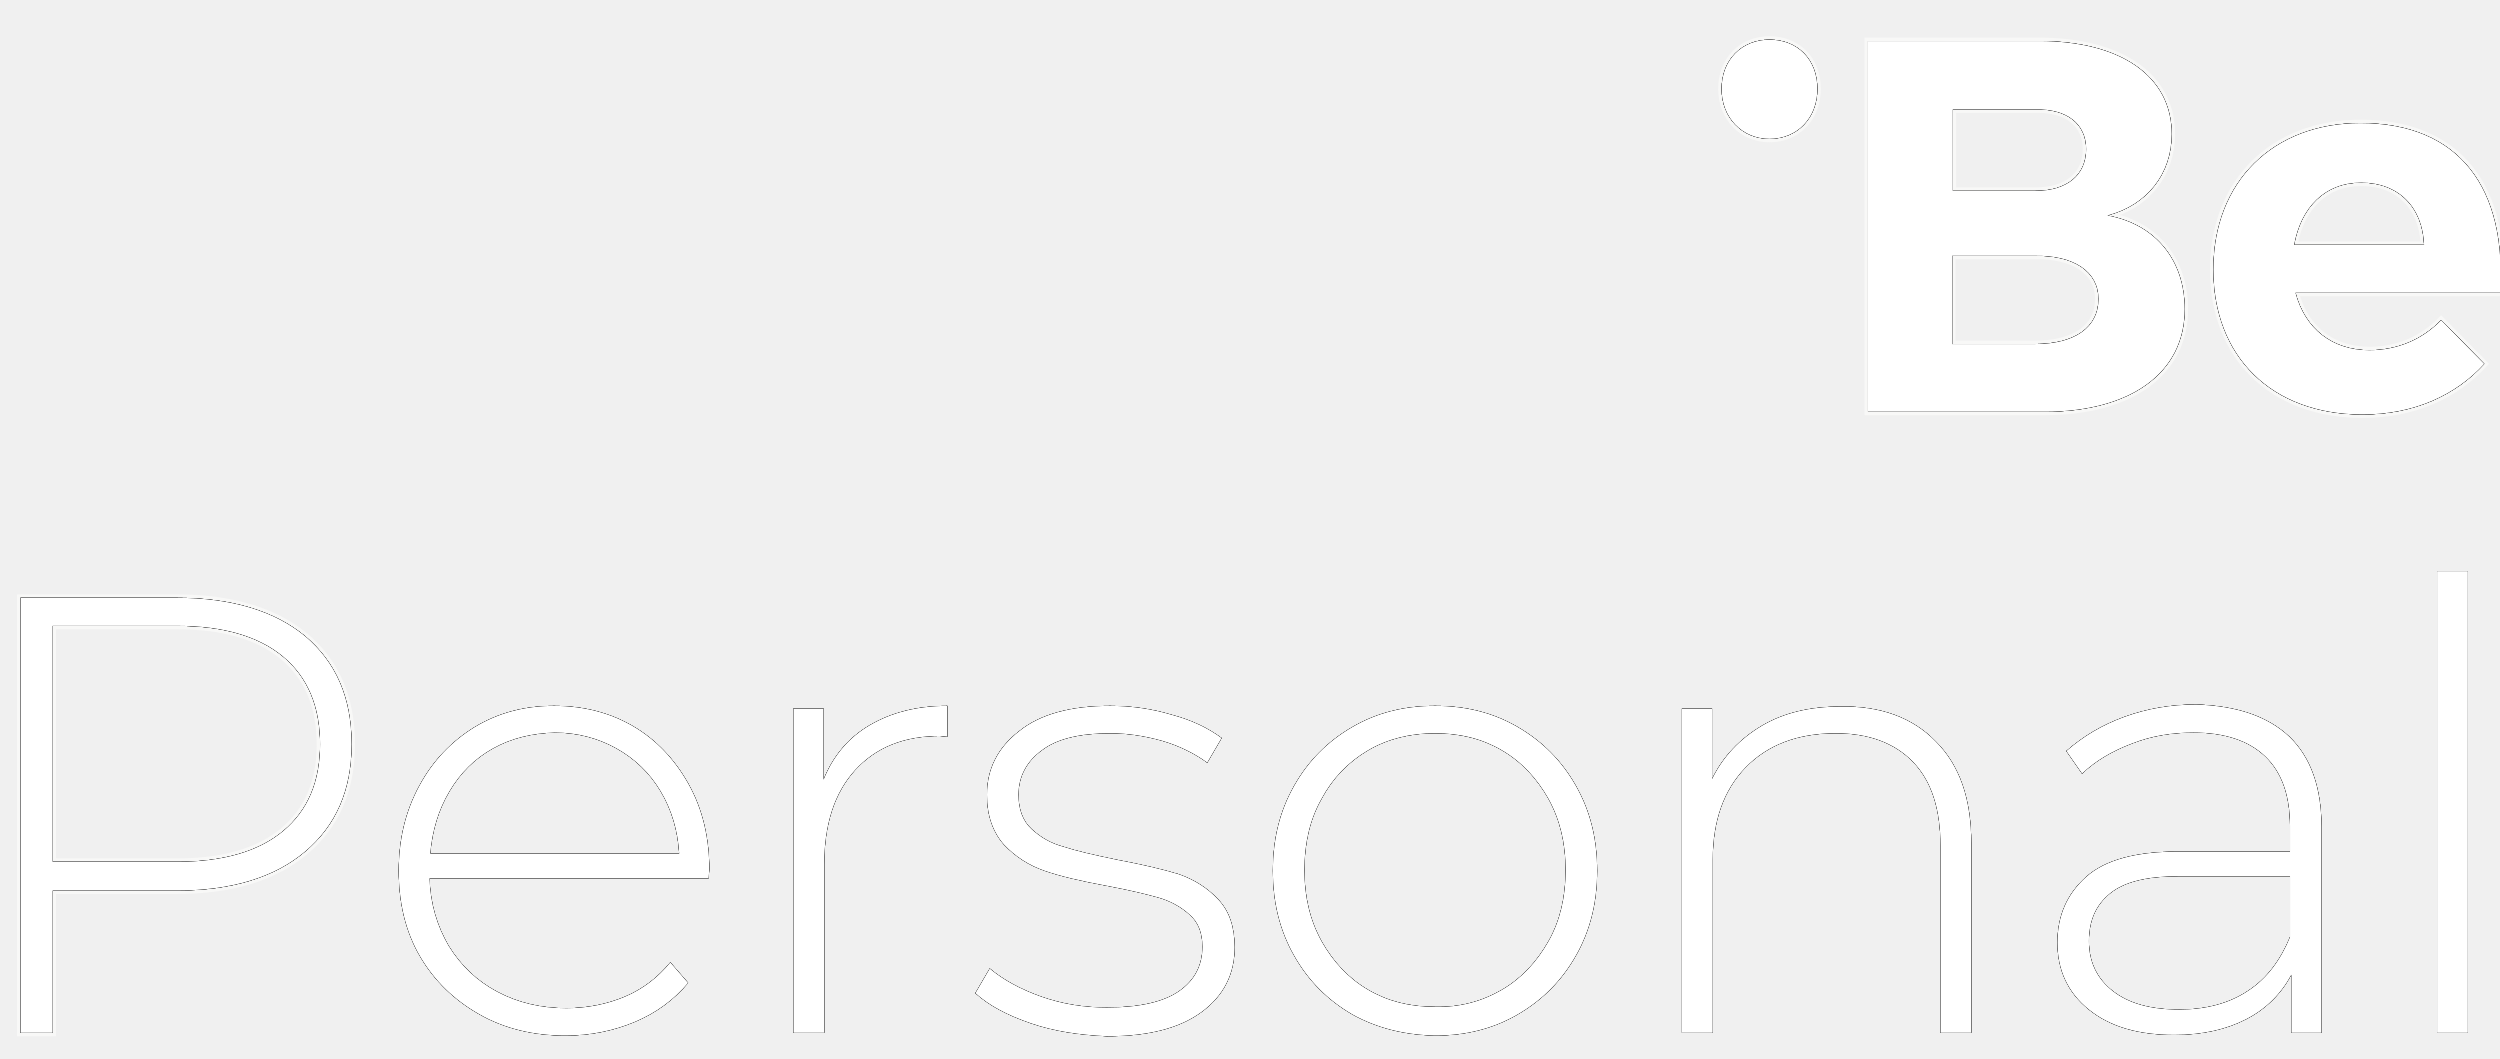
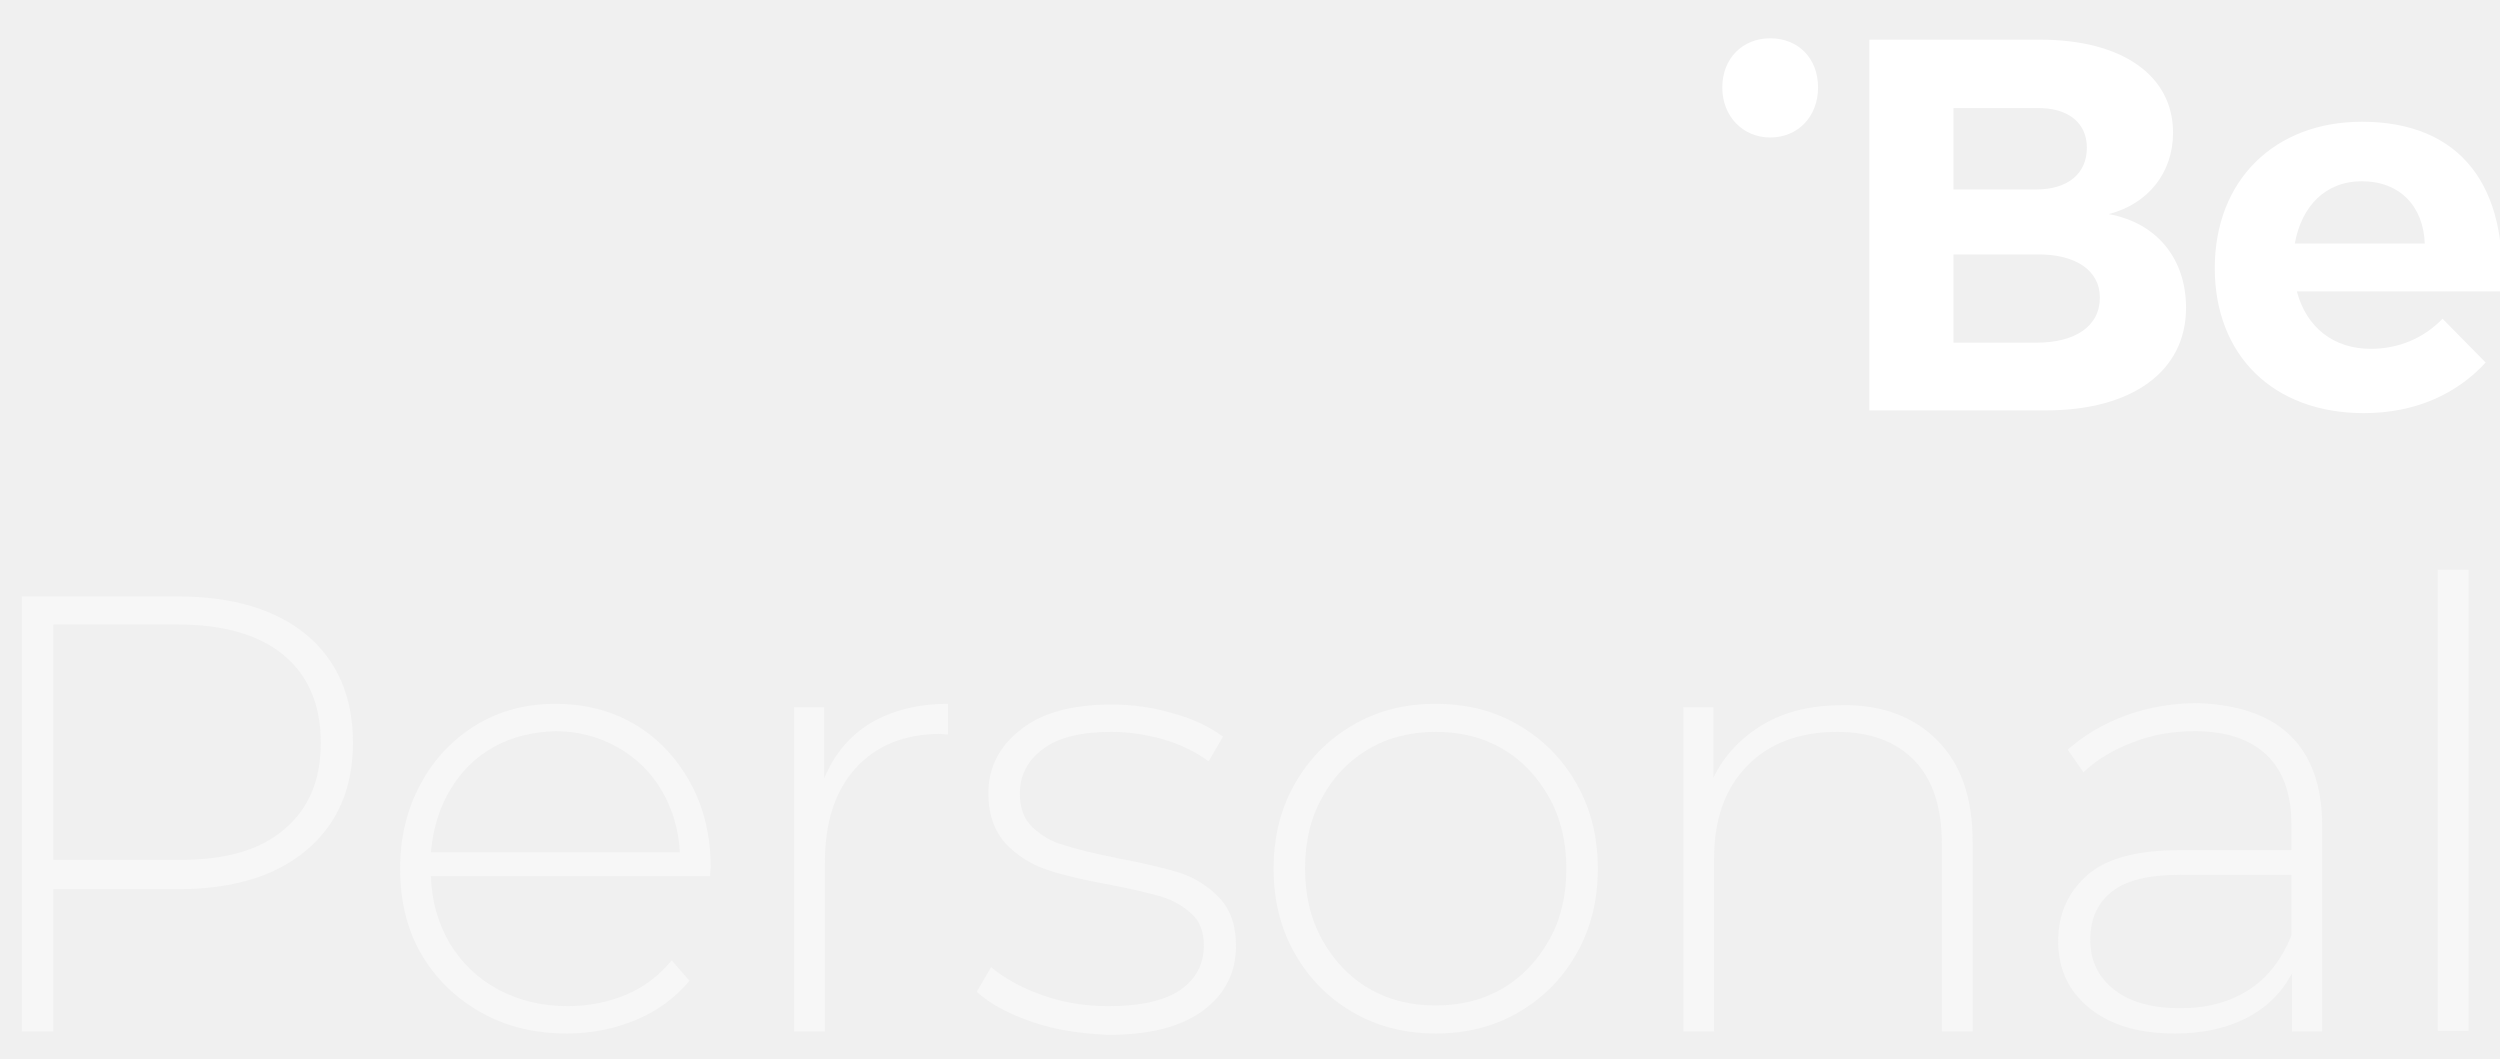
- <svg xmlns="http://www.w3.org/2000/svg" version="1.1" id="Capa_1" x="0px" y="0px" viewBox="0 0 365.5 154.7" enable-background="new 0 0 365.5 154.7" xml:space="preserve">
-   <g id="LOGO_BE_PERSONAL">
+ <svg xmlns="http://www.w3.org/2000/svg" version="1.1" id="Capa_1" x="0px" y="0px" viewBox="0 0 365.5 154.7" style="enable-background:new 0 0 365.5 154.7;" xml:space="preserve">
+   <style type="text/css">
+ 	.st0{fill:#FFFFFF;}
+ 	.st1{fill:#F7F7F7;}
+ </style>
+   <g id="LOGO_BE_PERSONAL_1_">
    <g>
-       <g>
-         <path fill="#FFFFFF" stroke="#F8F8F7" stroke-miterlimit="10" d="M317.5,19.6c0,5.8-3.6,10.4-9.4,11.9     c7.1,1.3,11.3,6.6,11.3,13.7c0,9.3-7.9,15-20.5,15h-25.8V6h25C310.1,6,317.5,11.2,317.5,19.6z M305,21.8c0-3.7-2.8-5.9-7.4-5.8     h-12.1v11.9h12.1C302.2,27.9,305,25.6,305,21.8z M306.8,43.7c0-4-3.6-6.4-9.3-6.3h-12.1v12.9h12.1     C303.3,50.3,306.8,47.9,306.8,43.7z" />
-         <path fill="#FFFFFF" stroke="#F8F8F7" stroke-miterlimit="10" d="M365.5,42.8h-29.9c1.4,5.3,5.4,8.4,10.8,8.4     c4,0,7.7-1.5,10.5-4.4l6.3,6.4c-4.2,4.6-10.3,7.4-17.8,7.4c-13.3,0-21.8-8.5-21.8-21.2c0-12.9,8.8-21.4,21.5-21.4     C359.7,18,366.5,27.7,365.5,42.8z M354.4,35.8c-0.2-5.5-3.7-9.1-9.2-9.1c-5.3,0-8.8,3.6-9.8,9.1H354.4z" />
-         <path fill="#FFFFFF" stroke="#F8F8F7" stroke-miterlimit="10" d="M265.7,13c0,4.2-2.9,7.3-7,7.3c-4,0-7-3.1-7-7.3     c0-4.3,3-7.2,7-7.2C262.8,5.8,265.7,8.7,265.7,13z" />
-       </g>
-       <g>
-         <g>
-           <path fill="#F8F8F7" stroke="#F8F8F7" stroke-miterlimit="10" d="M44.6,93c4.5,3.8,6.8,9,6.8,15.8c0,6.7-2.3,11.9-6.8,15.7      c-4.5,3.8-10.8,5.7-18.8,5.7H7.7V151H3V87.4h22.8C33.8,87.4,40.1,89.3,44.6,93z M41.4,121.5c3.6-3,5.4-7.2,5.4-12.7      c0-5.5-1.8-9.8-5.4-12.8c-3.6-3-8.8-4.5-15.5-4.5H7.7V126h18.2C32.6,126,37.8,124.5,41.4,121.5z" />
-           <path fill="#F8F8F7" d="M103.6,128.4H62.8c0.1,3.7,1.1,7,2.8,9.9c1.8,2.9,4.1,5.1,7.1,6.7c3,1.6,6.4,2.4,10.1,2.4      c3.1,0,6-0.6,8.6-1.7c2.6-1.1,4.8-2.8,6.6-5l2.6,3c-2.1,2.5-4.7,4.4-7.8,5.7c-3.1,1.3-6.5,2-10.1,2c-4.7,0-8.9-1-12.6-3.1      c-3.7-2.1-6.6-4.9-8.7-8.5c-2.1-3.6-3.1-7.8-3.1-12.5c0-4.6,1-8.7,3-12.4c2-3.7,4.7-6.5,8.1-8.6c3.5-2.1,7.3-3.1,11.6-3.1      c4.3,0,8.2,1,11.6,3c3.4,2,6.1,4.9,8.1,8.5c2,3.6,3,7.8,3,12.4L103.6,128.4z M72.1,109.4c-2.7,1.5-4.8,3.6-6.4,6.3      c-1.6,2.7-2.5,5.7-2.8,9.1h36.4c-0.2-3.4-1.1-6.4-2.7-9.1c-1.6-2.7-3.8-4.8-6.5-6.3c-2.7-1.5-5.7-2.3-9-2.3      C77.8,107.2,74.8,107.9,72.1,109.4z" />
-           <path fill="#F8F8F7" d="M127.2,106c3.1-1.8,6.8-2.8,11.3-2.8v4.5l-1.1-0.1c-5.3,0-9.4,1.7-12.4,5c-3,3.3-4.5,7.9-4.5,13.8V151      H116v-47.4h4.4v10.4C121.8,110.5,124.1,107.8,127.2,106z" />
-           <path fill="#F8F8F7" d="M150.7,149.6c-3.5-1.2-6.1-2.6-8.1-4.4l2.1-3.6c1.9,1.6,4.4,3,7.5,4.1c3.1,1.1,6.3,1.6,9.6,1.6      c4.8,0,8.3-0.8,10.6-2.4c2.3-1.6,3.4-3.8,3.4-6.5c0-2-0.6-3.6-1.9-4.7c-1.2-1.1-2.8-2-4.6-2.5c-1.8-0.5-4.3-1.1-7.5-1.7      c-3.8-0.7-6.8-1.4-9.1-2.2c-2.3-0.8-4.3-2.1-5.9-3.8c-1.6-1.8-2.5-4.2-2.5-7.3c0-3.8,1.6-6.9,4.7-9.3c3.1-2.5,7.6-3.7,13.3-3.7      c3,0,6,0.4,9,1.3c3,0.8,5.4,2,7.3,3.4l-2.1,3.6c-1.9-1.4-4.2-2.5-6.6-3.2c-2.5-0.7-5-1.1-7.6-1.1c-4.4,0-7.8,0.8-10,2.5      c-2.2,1.6-3.4,3.8-3.4,6.5c0,2.1,0.6,3.8,1.9,5c1.3,1.2,2.8,2.1,4.7,2.6c1.8,0.6,4.4,1.2,7.8,1.9c3.7,0.7,6.7,1.4,9,2.1      c2.3,0.8,4.2,2,5.8,3.7c1.6,1.7,2.4,4,2.4,7c0,3.9-1.6,7.1-4.9,9.5c-3.3,2.4-7.9,3.5-13.8,3.5      C157.8,151.3,154.2,150.8,150.7,149.6z" />
-           <path fill="#F8F8F7" d="M197.7,148.3c-3.6-2.1-6.4-4.9-8.5-8.6c-2.1-3.7-3.1-7.8-3.1-12.4c0-4.6,1-8.7,3.1-12.4      c2.1-3.7,4.9-6.5,8.5-8.6c3.6-2.1,7.6-3.1,12.1-3.1c4.5,0,8.5,1,12.1,3.1c3.6,2.1,6.4,4.9,8.5,8.6c2.1,3.7,3.1,7.8,3.1,12.4      c0,4.6-1,8.7-3.1,12.4c-2.1,3.7-4.9,6.5-8.5,8.6c-3.6,2.1-7.6,3.1-12.1,3.1C205.3,151.3,201.3,150.3,197.7,148.3z M219.6,144.7      c2.9-1.7,5.1-4.1,6.8-7.1c1.7-3,2.5-6.5,2.5-10.4c0-3.9-0.8-7.3-2.5-10.4c-1.7-3-3.9-5.4-6.8-7.1c-2.9-1.7-6.1-2.5-9.8-2.5      c-3.6,0-6.9,0.8-9.8,2.5c-2.9,1.7-5.2,4.1-6.8,7.1c-1.7,3-2.5,6.5-2.5,10.4c0,3.9,0.8,7.3,2.5,10.4c1.7,3,3.9,5.4,6.8,7.1      c2.9,1.7,6.1,2.5,9.8,2.5C213.4,147.3,216.7,146.4,219.6,144.7z" />
-           <path fill="#F8F8F7" d="M283,108.4c3.5,3.5,5.2,8.4,5.2,14.9V151h-4.5v-27.4c0-5.3-1.3-9.4-4-12.2c-2.7-2.8-6.5-4.2-11.3-4.2      c-5.6,0-10,1.7-13.2,5c-3.2,3.3-4.8,7.8-4.8,13.5V151h-4.5v-47.4h4.4v10.3c1.6-3.3,4.1-5.9,7.3-7.8c3.2-1.9,7.1-2.8,11.5-2.8      C274.9,103.2,279.6,104.9,283,108.4z" />
-           <path fill="#F8F8F7" d="M334.7,107.7c3.1,3,4.7,7.4,4.7,13.2V151H335v-8.5c-1.5,2.8-3.7,5-6.6,6.5c-2.9,1.5-6.4,2.3-10.5,2.3      c-5.3,0-9.4-1.2-12.5-3.7c-3.1-2.5-4.6-5.8-4.6-9.8c0-3.9,1.4-7.1,4.2-9.6c2.8-2.5,7.3-3.7,13.5-3.7h16.3v-3.8      c0-4.4-1.2-7.8-3.6-10.1c-2.4-2.3-5.9-3.5-10.5-3.5c-3.2,0-6.2,0.5-9,1.6c-2.9,1.1-5.3,2.5-7.3,4.4l-2.3-3.3      c2.4-2.1,5.2-3.8,8.5-5c3.3-1.2,6.8-1.8,10.5-1.8C327,103.2,331.5,104.7,334.7,107.7z M328.6,144.9c2.8-1.8,4.8-4.5,6.2-7.9      v-8.9h-16.2c-4.7,0-8,0.8-10.1,2.5c-2.1,1.7-3.1,4-3.1,7c0,3.1,1.2,5.5,3.5,7.3c2.3,1.8,5.5,2.7,9.7,2.7      C322.5,147.6,325.9,146.7,328.6,144.9z" />
-           <path fill="#F8F8F7" d="M356.3,83.5h4.5V151h-4.5V83.5z" />
-         </g>
-       </g>
+       <path class="st0" d="M317.7,19.4c0,5.8-3.6,10.4-9.4,11.9c7.1,1.3,11.3,6.6,11.3,13.7c0,9.3-7.9,15-20.5,15h-25.8V5.8h25    C310.2,5.8,317.7,11,317.7,19.4z M305.1,21.6c0-3.7-2.8-5.9-7.4-5.8h-12.1v11.9h12.1C302.3,27.7,305.1,25.4,305.1,21.6z M307,43.5    c0-4-3.6-6.4-9.3-6.3h-12.1v12.9h12.1C303.4,50.1,307,47.7,307,43.5z" />
+       <path class="st0" d="M365.7,42.6h-29.9c1.4,5.3,5.4,8.4,10.8,8.4c4,0,7.7-1.5,10.5-4.4l6.3,6.4c-4.2,4.6-10.3,7.4-17.8,7.4    c-13.3,0-21.8-8.5-21.8-21.2c0-12.9,8.8-21.4,21.5-21.4C359.9,17.8,366.7,27.4,365.7,42.6z M354.5,35.6c-0.2-5.5-3.7-9.1-9.2-9.1    c-5.3,0-8.8,3.6-9.8,9.1H354.5z" />
+       <path class="st0" d="M265.8,12.8c0,4.2-2.9,7.3-7,7.3c-4,0-7-3.1-7-7.3c0-4.3,3-7.2,7-7.2C262.9,5.6,265.8,8.5,265.8,12.8z" />
    </g>
    <g>
      <g>
-         <path d="M317.5,19.6c0,5.8-3.6,10.4-9.4,11.9c7.1,1.3,11.3,6.6,11.3,13.7c0,9.3-7.9,15-20.5,15h-25.8V6h25     C310.1,6,317.5,11.2,317.5,19.6z M305,21.8c0-3.7-2.8-5.9-7.4-5.8h-12.1v11.9h12.1C302.2,27.9,305,25.6,305,21.8z M306.8,43.7     c0-4-3.6-6.4-9.3-6.3h-12.1v12.9h12.1C303.3,50.3,306.8,47.9,306.8,43.7z" />
-         <path d="M365.5,42.8h-29.9c1.4,5.3,5.4,8.4,10.8,8.4c4,0,7.7-1.5,10.5-4.4l6.3,6.4c-4.2,4.6-10.3,7.4-17.8,7.4     c-13.3,0-21.8-8.5-21.8-21.2c0-12.9,8.8-21.4,21.5-21.4C359.7,18,366.5,27.7,365.5,42.8z M354.4,35.8c-0.2-5.5-3.7-9.1-9.2-9.1     c-5.3,0-8.8,3.6-9.8,9.1H354.4z" />
-         <path d="M265.7,13c0,4.2-2.9,7.3-7,7.3c-4,0-7-3.1-7-7.3c0-4.3,3-7.2,7-7.2C262.8,5.8,265.7,8.7,265.7,13z" />
-       </g>
-       <g>
-         <g>
-           <path d="M44.6,93c4.5,3.8,6.8,9,6.8,15.8c0,6.7-2.3,11.9-6.8,15.7c-4.5,3.8-10.8,5.7-18.8,5.7H7.7V151H3V87.4h22.8      C33.8,87.4,40.1,89.3,44.6,93z M41.4,121.5c3.6-3,5.4-7.2,5.4-12.7c0-5.5-1.8-9.8-5.4-12.8c-3.6-3-8.8-4.5-15.5-4.5H7.7V126      h18.2C32.6,126,37.8,124.5,41.4,121.5z" />
-           <path d="M103.6,128.4H62.8c0.1,3.7,1.1,7,2.8,9.9c1.8,2.9,4.1,5.1,7.1,6.7c3,1.6,6.4,2.4,10.1,2.4c3.1,0,6-0.6,8.6-1.7      c2.6-1.1,4.8-2.8,6.6-5l2.6,3c-2.1,2.5-4.7,4.4-7.8,5.7c-3.1,1.3-6.5,2-10.1,2c-4.7,0-8.9-1-12.6-3.1c-3.7-2.1-6.6-4.9-8.7-8.5      c-2.1-3.6-3.1-7.8-3.1-12.5c0-4.6,1-8.7,3-12.4c2-3.7,4.7-6.5,8.1-8.6c3.5-2.1,7.3-3.1,11.6-3.1c4.3,0,8.2,1,11.6,3      c3.4,2,6.1,4.9,8.1,8.5c2,3.6,3,7.8,3,12.4L103.6,128.4z M72.1,109.4c-2.7,1.5-4.8,3.6-6.4,6.3c-1.6,2.7-2.5,5.7-2.8,9.1h36.4      c-0.2-3.4-1.1-6.4-2.7-9.1c-1.6-2.7-3.8-4.8-6.5-6.3c-2.7-1.5-5.7-2.3-9-2.3C77.8,107.2,74.8,107.9,72.1,109.4z" />
-           <path d="M127.2,106c3.1-1.8,6.8-2.8,11.3-2.8v4.5l-1.1-0.1c-5.3,0-9.4,1.7-12.4,5c-3,3.3-4.5,7.9-4.5,13.8V151H116v-47.4h4.4      v10.4C121.8,110.5,124.1,107.8,127.2,106z" />
-           <path d="M150.7,149.6c-3.5-1.2-6.1-2.6-8.1-4.4l2.1-3.6c1.9,1.6,4.4,3,7.5,4.1c3.1,1.1,6.3,1.6,9.6,1.6c4.8,0,8.3-0.8,10.6-2.4      c2.3-1.6,3.4-3.8,3.4-6.5c0-2-0.6-3.6-1.9-4.7c-1.2-1.1-2.8-2-4.6-2.5c-1.8-0.5-4.3-1.1-7.5-1.7c-3.8-0.7-6.8-1.4-9.1-2.2      c-2.3-0.8-4.3-2.1-5.9-3.8c-1.6-1.8-2.5-4.2-2.5-7.3c0-3.8,1.6-6.9,4.7-9.3c3.1-2.5,7.6-3.7,13.3-3.7c3,0,6,0.4,9,1.3      c3,0.8,5.4,2,7.3,3.4l-2.1,3.6c-1.9-1.4-4.2-2.5-6.6-3.2c-2.5-0.7-5-1.1-7.6-1.1c-4.4,0-7.8,0.8-10,2.5      c-2.2,1.6-3.4,3.8-3.4,6.5c0,2.1,0.6,3.8,1.9,5c1.3,1.2,2.8,2.1,4.7,2.6c1.8,0.6,4.4,1.2,7.8,1.9c3.7,0.7,6.7,1.4,9,2.1      c2.3,0.8,4.2,2,5.8,3.7c1.6,1.7,2.4,4,2.4,7c0,3.9-1.6,7.1-4.9,9.5c-3.3,2.4-7.9,3.5-13.8,3.5      C157.8,151.3,154.2,150.8,150.7,149.6z" />
-           <path d="M197.7,148.3c-3.6-2.1-6.4-4.9-8.5-8.6c-2.1-3.7-3.1-7.8-3.1-12.4c0-4.6,1-8.7,3.1-12.4c2.1-3.7,4.9-6.5,8.5-8.6      c3.6-2.1,7.6-3.1,12.1-3.1c4.5,0,8.5,1,12.1,3.1c3.6,2.1,6.4,4.9,8.5,8.6c2.1,3.7,3.1,7.8,3.1,12.4c0,4.6-1,8.7-3.1,12.4      c-2.1,3.7-4.9,6.5-8.5,8.6c-3.6,2.1-7.6,3.1-12.1,3.1C205.3,151.3,201.3,150.3,197.7,148.3z M219.6,144.7      c2.9-1.7,5.1-4.1,6.8-7.1c1.7-3,2.5-6.5,2.5-10.4c0-3.9-0.8-7.3-2.5-10.4c-1.7-3-3.9-5.4-6.8-7.1c-2.9-1.7-6.1-2.5-9.8-2.5      c-3.6,0-6.9,0.8-9.8,2.5c-2.9,1.7-5.2,4.1-6.8,7.1c-1.7,3-2.5,6.5-2.5,10.4c0,3.9,0.8,7.3,2.5,10.4c1.7,3,3.9,5.4,6.8,7.1      c2.9,1.7,6.1,2.5,9.8,2.5C213.4,147.3,216.7,146.4,219.6,144.7z" />
-           <path d="M283,108.4c3.5,3.5,5.2,8.4,5.2,14.9V151h-4.5v-27.4c0-5.3-1.3-9.4-4-12.2c-2.7-2.8-6.5-4.2-11.3-4.2      c-5.6,0-10,1.7-13.2,5c-3.2,3.3-4.8,7.8-4.8,13.5V151h-4.5v-47.4h4.4v10.3c1.6-3.3,4.1-5.9,7.3-7.8c3.2-1.9,7.1-2.8,11.5-2.8      C274.9,103.2,279.6,104.9,283,108.4z" />
-           <path d="M334.7,107.7c3.1,3,4.7,7.4,4.7,13.2V151H335v-8.5c-1.5,2.8-3.7,5-6.6,6.5c-2.9,1.5-6.4,2.3-10.5,2.3      c-5.3,0-9.4-1.2-12.5-3.7c-3.1-2.5-4.6-5.8-4.6-9.8c0-3.9,1.4-7.1,4.2-9.6c2.8-2.5,7.3-3.7,13.5-3.7h16.3v-3.8      c0-4.4-1.2-7.8-3.6-10.1c-2.4-2.3-5.9-3.5-10.5-3.5c-3.2,0-6.2,0.5-9,1.6c-2.9,1.1-5.3,2.5-7.3,4.4l-2.3-3.3      c2.4-2.1,5.2-3.8,8.5-5c3.3-1.2,6.8-1.8,10.5-1.8C327,103.2,331.5,104.7,334.7,107.7z M328.6,144.9c2.8-1.8,4.8-4.5,6.2-7.9      v-8.9h-16.2c-4.7,0-8,0.8-10.1,2.5c-2.1,1.7-3.1,4-3.1,7c0,3.1,1.2,5.5,3.5,7.3c2.3,1.8,5.5,2.7,9.7,2.7      C322.5,147.6,325.9,146.7,328.6,144.9z" />
-           <path d="M356.3,83.5h4.5V151h-4.5V83.5z" />
-         </g>
-       </g>
-     </g>
-     <g>
-       <g>
-         <path d="M317.5,19.6c0,5.8-3.6,10.4-9.4,11.9c7.1,1.3,11.3,6.6,11.3,13.7c0,9.3-7.9,15-20.5,15h-25.8V6h25     C310.1,6,317.5,11.2,317.5,19.6z M305,21.8c0-3.7-2.8-5.9-7.4-5.8h-12.1v11.9h12.1C302.2,27.9,305,25.6,305,21.8z M306.8,43.7     c0-4-3.6-6.4-9.3-6.3h-12.1v12.9h12.1C303.3,50.3,306.8,47.9,306.8,43.7z" />
-         <path d="M365.5,42.8h-29.9c1.4,5.3,5.4,8.4,10.8,8.4c4,0,7.7-1.5,10.5-4.4l6.3,6.4c-4.2,4.6-10.3,7.4-17.8,7.4     c-13.3,0-21.8-8.5-21.8-21.2c0-12.9,8.8-21.4,21.5-21.4C359.7,18,366.5,27.7,365.5,42.8z M354.4,35.8c-0.2-5.5-3.7-9.1-9.2-9.1     c-5.3,0-8.8,3.6-9.8,9.1H354.4z" />
-         <path d="M265.7,13c0,4.2-2.9,7.3-7,7.3c-4,0-7-3.1-7-7.3c0-4.3,3-7.2,7-7.2C262.8,5.8,265.7,8.7,265.7,13z" />
-       </g>
-       <g>
-         <g>
-           <path d="M44.6,93c4.5,3.8,6.8,9,6.8,15.8c0,6.7-2.3,11.9-6.8,15.7c-4.5,3.8-10.8,5.7-18.8,5.7H7.7V151H3V87.4h22.8      C33.8,87.4,40.1,89.3,44.6,93z M41.4,121.5c3.6-3,5.4-7.2,5.4-12.7c0-5.5-1.8-9.8-5.4-12.8c-3.6-3-8.8-4.5-15.5-4.5H7.7V126      h18.2C32.6,126,37.8,124.5,41.4,121.5z" />
-           <path d="M103.6,128.4H62.8c0.1,3.7,1.1,7,2.8,9.9c1.8,2.9,4.1,5.1,7.1,6.7c3,1.6,6.4,2.4,10.1,2.4c3.1,0,6-0.6,8.6-1.7      c2.6-1.1,4.8-2.8,6.6-5l2.6,3c-2.1,2.5-4.7,4.4-7.8,5.7c-3.1,1.3-6.5,2-10.1,2c-4.7,0-8.9-1-12.6-3.1c-3.7-2.1-6.6-4.9-8.7-8.5      c-2.1-3.6-3.1-7.8-3.1-12.5c0-4.6,1-8.7,3-12.4c2-3.7,4.7-6.5,8.1-8.6c3.5-2.1,7.3-3.1,11.6-3.1c4.3,0,8.2,1,11.6,3      c3.4,2,6.1,4.9,8.1,8.5c2,3.6,3,7.8,3,12.4L103.6,128.4z M72.1,109.4c-2.7,1.5-4.8,3.6-6.4,6.3c-1.6,2.7-2.5,5.7-2.8,9.1h36.4      c-0.2-3.4-1.1-6.4-2.7-9.1c-1.6-2.7-3.8-4.8-6.5-6.3c-2.7-1.5-5.7-2.3-9-2.3C77.8,107.2,74.8,107.9,72.1,109.4z" />
-           <path d="M127.2,106c3.1-1.8,6.8-2.8,11.3-2.8v4.5l-1.1-0.1c-5.3,0-9.4,1.7-12.4,5c-3,3.3-4.5,7.9-4.5,13.8V151H116v-47.4h4.4      v10.4C121.8,110.5,124.1,107.8,127.2,106z" />
-           <path d="M150.7,149.6c-3.5-1.2-6.1-2.6-8.1-4.4l2.1-3.6c1.9,1.6,4.4,3,7.5,4.1c3.1,1.1,6.3,1.6,9.6,1.6c4.8,0,8.3-0.8,10.6-2.4      c2.3-1.6,3.4-3.8,3.4-6.5c0-2-0.6-3.6-1.9-4.7c-1.2-1.1-2.8-2-4.6-2.5c-1.8-0.5-4.3-1.1-7.5-1.7c-3.8-0.7-6.8-1.4-9.1-2.2      c-2.3-0.8-4.3-2.1-5.9-3.8c-1.6-1.8-2.5-4.2-2.5-7.3c0-3.8,1.6-6.9,4.7-9.3c3.1-2.5,7.6-3.7,13.3-3.7c3,0,6,0.4,9,1.3      c3,0.8,5.4,2,7.3,3.4l-2.1,3.6c-1.9-1.4-4.2-2.5-6.6-3.2c-2.5-0.7-5-1.1-7.6-1.1c-4.4,0-7.8,0.8-10,2.5      c-2.2,1.6-3.4,3.8-3.4,6.5c0,2.1,0.6,3.8,1.9,5c1.3,1.2,2.8,2.1,4.7,2.6c1.8,0.6,4.4,1.2,7.8,1.9c3.7,0.7,6.7,1.4,9,2.1      c2.3,0.8,4.2,2,5.8,3.7c1.6,1.7,2.4,4,2.4,7c0,3.9-1.6,7.1-4.9,9.5c-3.3,2.4-7.9,3.5-13.8,3.5      C157.8,151.3,154.2,150.8,150.7,149.6z" />
-           <path d="M197.7,148.3c-3.6-2.1-6.4-4.9-8.5-8.6c-2.1-3.7-3.1-7.8-3.1-12.4c0-4.6,1-8.7,3.1-12.4c2.1-3.7,4.9-6.5,8.5-8.6      c3.6-2.1,7.6-3.1,12.1-3.1c4.5,0,8.5,1,12.1,3.1c3.6,2.1,6.4,4.9,8.5,8.6c2.1,3.7,3.1,7.8,3.1,12.4c0,4.6-1,8.7-3.1,12.4      c-2.1,3.7-4.9,6.5-8.5,8.6c-3.6,2.1-7.6,3.1-12.1,3.1C205.3,151.3,201.3,150.3,197.7,148.3z M219.6,144.7      c2.9-1.7,5.1-4.1,6.8-7.1c1.7-3,2.5-6.5,2.5-10.4c0-3.9-0.8-7.3-2.5-10.4c-1.7-3-3.9-5.4-6.8-7.1c-2.9-1.7-6.1-2.5-9.8-2.5      c-3.6,0-6.9,0.8-9.8,2.5c-2.9,1.7-5.2,4.1-6.8,7.1c-1.7,3-2.5,6.5-2.5,10.4c0,3.9,0.8,7.3,2.5,10.4c1.7,3,3.9,5.4,6.8,7.1      c2.9,1.7,6.1,2.5,9.8,2.5C213.4,147.3,216.7,146.4,219.6,144.7z" />
-           <path d="M283,108.4c3.5,3.5,5.2,8.4,5.2,14.9V151h-4.5v-27.4c0-5.3-1.3-9.4-4-12.2c-2.7-2.8-6.5-4.2-11.3-4.2      c-5.6,0-10,1.7-13.2,5c-3.2,3.3-4.8,7.8-4.8,13.5V151h-4.5v-47.4h4.4v10.3c1.6-3.3,4.1-5.9,7.3-7.8c3.2-1.9,7.1-2.8,11.5-2.8      C274.9,103.2,279.6,104.9,283,108.4z" />
-           <path d="M334.7,107.7c3.1,3,4.7,7.4,4.7,13.2V151H335v-8.5c-1.5,2.8-3.7,5-6.6,6.5c-2.9,1.5-6.4,2.3-10.5,2.3      c-5.3,0-9.4-1.2-12.5-3.7c-3.1-2.5-4.6-5.8-4.6-9.8c0-3.9,1.4-7.1,4.2-9.6c2.8-2.5,7.3-3.7,13.5-3.7h16.3v-3.8      c0-4.4-1.2-7.8-3.6-10.1c-2.4-2.3-5.9-3.5-10.5-3.5c-3.2,0-6.2,0.5-9,1.6c-2.9,1.1-5.3,2.5-7.3,4.4l-2.3-3.3      c2.4-2.1,5.2-3.8,8.5-5c3.3-1.2,6.8-1.8,10.5-1.8C327,103.2,331.5,104.7,334.7,107.7z M328.6,144.9c2.8-1.8,4.8-4.5,6.2-7.9      v-8.9h-16.2c-4.7,0-8,0.8-10.1,2.5c-2.1,1.7-3.1,4-3.1,7c0,3.1,1.2,5.5,3.5,7.3c2.3,1.8,5.5,2.7,9.7,2.7      C322.5,147.6,325.9,146.7,328.6,144.9z" />
-           <path d="M356.3,83.5h4.5V151h-4.5V83.5z" />
-         </g>
-       </g>
-     </g>
-     <g>
-       <g>
-         <path d="M317.5,19.6c0,5.8-3.6,10.4-9.4,11.9c7.1,1.3,11.3,6.6,11.3,13.7c0,9.3-7.9,15-20.5,15h-25.8V6h25     C310.1,6,317.5,11.2,317.5,19.6z M305,21.8c0-3.7-2.8-5.9-7.4-5.8h-12.1v11.9h12.1C302.2,27.9,305,25.6,305,21.8z M306.8,43.7     c0-4-3.6-6.4-9.3-6.3h-12.1v12.9h12.1C303.3,50.3,306.8,47.9,306.8,43.7z" />
-         <path d="M365.5,42.8h-29.9c1.4,5.3,5.4,8.4,10.8,8.4c4,0,7.7-1.5,10.5-4.4l6.3,6.4c-4.2,4.6-10.3,7.4-17.8,7.4     c-13.3,0-21.8-8.5-21.8-21.2c0-12.9,8.8-21.4,21.5-21.4C359.7,18,366.5,27.7,365.5,42.8z M354.4,35.8c-0.2-5.5-3.7-9.1-9.2-9.1     c-5.3,0-8.8,3.6-9.8,9.1H354.4z" />
-         <path d="M265.7,13c0,4.2-2.9,7.3-7,7.3c-4,0-7-3.1-7-7.3c0-4.3,3-7.2,7-7.2C262.8,5.8,265.7,8.7,265.7,13z" />
-       </g>
-       <g>
-         <g>
-           <path d="M44.6,93c4.5,3.8,6.8,9,6.8,15.8c0,6.7-2.3,11.9-6.8,15.7c-4.5,3.8-10.8,5.7-18.8,5.7H7.7V151H3V87.4h22.8      C33.8,87.4,40.1,89.3,44.6,93z M41.4,121.5c3.6-3,5.4-7.2,5.4-12.7c0-5.5-1.8-9.8-5.4-12.8c-3.6-3-8.8-4.5-15.5-4.5H7.7V126      h18.2C32.6,126,37.8,124.5,41.4,121.5z" />
-           <path d="M103.6,128.4H62.8c0.1,3.7,1.1,7,2.8,9.9c1.8,2.9,4.1,5.1,7.1,6.7c3,1.6,6.4,2.4,10.1,2.4c3.1,0,6-0.6,8.6-1.7      c2.6-1.1,4.8-2.8,6.6-5l2.6,3c-2.1,2.5-4.7,4.4-7.8,5.7c-3.1,1.3-6.5,2-10.1,2c-4.7,0-8.9-1-12.6-3.1c-3.7-2.1-6.6-4.9-8.7-8.5      c-2.1-3.6-3.1-7.8-3.1-12.5c0-4.6,1-8.7,3-12.4c2-3.7,4.7-6.5,8.1-8.6c3.5-2.1,7.3-3.1,11.6-3.1c4.3,0,8.2,1,11.6,3      c3.4,2,6.1,4.9,8.1,8.5c2,3.6,3,7.8,3,12.4L103.6,128.4z M72.1,109.4c-2.7,1.5-4.8,3.6-6.4,6.3c-1.6,2.7-2.5,5.7-2.8,9.1h36.4      c-0.2-3.4-1.1-6.4-2.7-9.1c-1.6-2.7-3.8-4.8-6.5-6.3c-2.7-1.5-5.7-2.3-9-2.3C77.8,107.2,74.8,107.9,72.1,109.4z" />
-           <path d="M127.2,106c3.1-1.8,6.8-2.8,11.3-2.8v4.5l-1.1-0.1c-5.3,0-9.4,1.7-12.4,5c-3,3.3-4.5,7.9-4.5,13.8V151H116v-47.4h4.4      v10.4C121.8,110.5,124.1,107.8,127.2,106z" />
-           <path d="M150.7,149.6c-3.5-1.2-6.1-2.6-8.1-4.4l2.1-3.6c1.9,1.6,4.4,3,7.5,4.1c3.1,1.1,6.3,1.6,9.6,1.6c4.8,0,8.3-0.8,10.6-2.4      c2.3-1.6,3.4-3.8,3.4-6.5c0-2-0.6-3.6-1.9-4.7c-1.2-1.1-2.8-2-4.6-2.5c-1.8-0.5-4.3-1.1-7.5-1.7c-3.8-0.7-6.8-1.4-9.1-2.2      c-2.3-0.8-4.3-2.1-5.9-3.8c-1.6-1.8-2.5-4.2-2.5-7.3c0-3.8,1.6-6.9,4.7-9.3c3.1-2.5,7.6-3.7,13.3-3.7c3,0,6,0.4,9,1.3      c3,0.8,5.4,2,7.3,3.4l-2.1,3.6c-1.9-1.4-4.2-2.5-6.6-3.2c-2.5-0.7-5-1.1-7.6-1.1c-4.4,0-7.8,0.8-10,2.5      c-2.2,1.6-3.4,3.8-3.4,6.5c0,2.1,0.6,3.8,1.9,5c1.3,1.2,2.8,2.1,4.7,2.6c1.8,0.6,4.4,1.2,7.8,1.9c3.7,0.7,6.7,1.4,9,2.1      c2.3,0.8,4.2,2,5.8,3.7c1.6,1.7,2.4,4,2.4,7c0,3.9-1.6,7.1-4.9,9.5c-3.3,2.4-7.9,3.5-13.8,3.5      C157.8,151.3,154.2,150.8,150.7,149.6z" />
-           <path d="M197.7,148.3c-3.6-2.1-6.4-4.9-8.5-8.6c-2.1-3.7-3.1-7.8-3.1-12.4c0-4.6,1-8.7,3.1-12.4c2.1-3.7,4.9-6.5,8.5-8.6      c3.6-2.1,7.6-3.1,12.1-3.1c4.5,0,8.5,1,12.1,3.1c3.6,2.1,6.4,4.9,8.5,8.6c2.1,3.7,3.1,7.8,3.1,12.4c0,4.6-1,8.7-3.1,12.4      c-2.1,3.7-4.9,6.5-8.5,8.6c-3.6,2.1-7.6,3.1-12.1,3.1C205.3,151.3,201.3,150.3,197.7,148.3z M219.6,144.7      c2.9-1.7,5.1-4.1,6.8-7.1c1.7-3,2.5-6.5,2.5-10.4c0-3.9-0.8-7.3-2.5-10.4c-1.7-3-3.9-5.4-6.8-7.1c-2.9-1.7-6.1-2.5-9.8-2.5      c-3.6,0-6.9,0.8-9.8,2.5c-2.9,1.7-5.2,4.1-6.8,7.1c-1.7,3-2.5,6.5-2.5,10.4c0,3.9,0.8,7.3,2.5,10.4c1.7,3,3.9,5.4,6.8,7.1      c2.9,1.7,6.1,2.5,9.8,2.5C213.4,147.3,216.7,146.4,219.6,144.7z" />
-           <path d="M283,108.4c3.5,3.5,5.2,8.4,5.2,14.9V151h-4.5v-27.4c0-5.3-1.3-9.4-4-12.2c-2.7-2.8-6.5-4.2-11.3-4.2      c-5.6,0-10,1.7-13.2,5c-3.2,3.3-4.8,7.8-4.8,13.5V151h-4.5v-47.4h4.4v10.3c1.6-3.3,4.1-5.9,7.3-7.8c3.2-1.9,7.1-2.8,11.5-2.8      C274.9,103.2,279.6,104.9,283,108.4z" />
-           <path d="M334.7,107.7c3.1,3,4.7,7.4,4.7,13.2V151H335v-8.5c-1.5,2.8-3.7,5-6.6,6.5c-2.9,1.5-6.4,2.3-10.5,2.3      c-5.3,0-9.4-1.2-12.5-3.7c-3.1-2.5-4.6-5.8-4.6-9.8c0-3.9,1.4-7.1,4.2-9.6c2.8-2.5,7.3-3.7,13.5-3.7h16.3v-3.8      c0-4.4-1.2-7.8-3.6-10.1c-2.4-2.3-5.9-3.5-10.5-3.5c-3.2,0-6.2,0.5-9,1.6c-2.9,1.1-5.3,2.5-7.3,4.4l-2.3-3.3      c2.4-2.1,5.2-3.8,8.5-5c3.3-1.2,6.8-1.8,10.5-1.8C327,103.2,331.5,104.7,334.7,107.7z M328.6,144.9c2.8-1.8,4.8-4.5,6.2-7.9      v-8.9h-16.2c-4.7,0-8,0.8-10.1,2.5c-2.1,1.7-3.1,4-3.1,7c0,3.1,1.2,5.5,3.5,7.3c2.3,1.8,5.5,2.7,9.7,2.7      C322.5,147.6,325.9,146.7,328.6,144.9z" />
-           <path d="M356.3,83.5h4.5V151h-4.5V83.5z" />
-         </g>
-       </g>
-     </g>
-     <g>
-       <g>
-         <path d="M317.5,19.6c0,5.8-3.6,10.4-9.4,11.9c7.1,1.3,11.3,6.6,11.3,13.7c0,9.3-7.9,15-20.5,15h-25.8V6h25     C310.1,6,317.5,11.2,317.5,19.6z M305,21.8c0-3.7-2.8-5.9-7.4-5.8h-12.1v11.9h12.1C302.2,27.9,305,25.6,305,21.8z M306.8,43.7     c0-4-3.6-6.4-9.3-6.3h-12.1v12.9h12.1C303.3,50.3,306.8,47.9,306.8,43.7z" />
-         <path d="M365.5,42.8h-29.9c1.4,5.3,5.4,8.4,10.8,8.4c4,0,7.7-1.5,10.5-4.4l6.3,6.4c-4.2,4.6-10.3,7.4-17.8,7.4     c-13.3,0-21.8-8.5-21.8-21.2c0-12.9,8.8-21.4,21.5-21.4C359.7,18,366.5,27.7,365.5,42.8z M354.4,35.8c-0.2-5.5-3.7-9.1-9.2-9.1     c-5.3,0-8.8,3.6-9.8,9.1H354.4z" />
-         <path d="M265.7,13c0,4.2-2.9,7.3-7,7.3c-4,0-7-3.1-7-7.3c0-4.3,3-7.2,7-7.2C262.8,5.8,265.7,8.7,265.7,13z" />
-       </g>
-       <g>
-         <g>
-           <path d="M44.6,93c4.5,3.8,6.8,9,6.8,15.8c0,6.7-2.3,11.9-6.8,15.7c-4.5,3.8-10.8,5.7-18.8,5.7H7.7V151H3V87.4h22.8      C33.8,87.4,40.1,89.3,44.6,93z M41.4,121.5c3.6-3,5.4-7.2,5.4-12.7c0-5.5-1.8-9.8-5.4-12.8c-3.6-3-8.8-4.5-15.5-4.5H7.7V126      h18.2C32.6,126,37.8,124.5,41.4,121.5z" />
-           <path d="M103.6,128.4H62.8c0.1,3.7,1.1,7,2.8,9.9c1.8,2.9,4.1,5.1,7.1,6.7c3,1.6,6.4,2.4,10.1,2.4c3.1,0,6-0.6,8.6-1.7      c2.6-1.1,4.8-2.8,6.6-5l2.6,3c-2.1,2.5-4.7,4.4-7.8,5.7c-3.1,1.3-6.5,2-10.1,2c-4.7,0-8.9-1-12.6-3.1c-3.7-2.1-6.6-4.9-8.7-8.5      c-2.1-3.6-3.1-7.8-3.1-12.5c0-4.6,1-8.7,3-12.4c2-3.7,4.7-6.5,8.1-8.6c3.5-2.1,7.3-3.1,11.6-3.1c4.3,0,8.2,1,11.6,3      c3.4,2,6.1,4.9,8.1,8.5c2,3.6,3,7.8,3,12.4L103.6,128.4z M72.1,109.4c-2.7,1.5-4.8,3.6-6.4,6.3c-1.6,2.7-2.5,5.7-2.8,9.1h36.4      c-0.2-3.4-1.1-6.4-2.7-9.1c-1.6-2.7-3.8-4.8-6.5-6.3c-2.7-1.5-5.7-2.3-9-2.3C77.8,107.2,74.8,107.9,72.1,109.4z" />
-           <path d="M127.2,106c3.1-1.8,6.8-2.8,11.3-2.8v4.5l-1.1-0.1c-5.3,0-9.4,1.7-12.4,5c-3,3.3-4.5,7.9-4.5,13.8V151H116v-47.4h4.4      v10.4C121.8,110.5,124.1,107.8,127.2,106z" />
-           <path d="M150.7,149.6c-3.5-1.2-6.1-2.6-8.1-4.4l2.1-3.6c1.9,1.6,4.4,3,7.5,4.1c3.1,1.1,6.3,1.6,9.6,1.6c4.8,0,8.3-0.8,10.6-2.4      c2.3-1.6,3.4-3.8,3.4-6.5c0-2-0.6-3.6-1.9-4.7c-1.2-1.1-2.8-2-4.6-2.5c-1.8-0.5-4.3-1.1-7.5-1.7c-3.8-0.7-6.8-1.4-9.1-2.2      c-2.3-0.8-4.3-2.1-5.9-3.8c-1.6-1.8-2.5-4.2-2.5-7.3c0-3.8,1.6-6.9,4.7-9.3c3.1-2.5,7.6-3.7,13.3-3.7c3,0,6,0.4,9,1.3      c3,0.8,5.4,2,7.3,3.4l-2.1,3.6c-1.9-1.4-4.2-2.5-6.6-3.2c-2.5-0.7-5-1.1-7.6-1.1c-4.4,0-7.8,0.8-10,2.5      c-2.2,1.6-3.4,3.8-3.4,6.5c0,2.1,0.6,3.8,1.9,5c1.3,1.2,2.8,2.1,4.7,2.6c1.8,0.6,4.4,1.2,7.8,1.9c3.7,0.7,6.7,1.4,9,2.1      c2.3,0.8,4.2,2,5.8,3.7c1.6,1.7,2.4,4,2.4,7c0,3.9-1.6,7.1-4.9,9.5c-3.3,2.4-7.9,3.5-13.8,3.5      C157.8,151.3,154.2,150.8,150.7,149.6z" />
-           <path d="M197.7,148.3c-3.6-2.1-6.4-4.9-8.5-8.6c-2.1-3.7-3.1-7.8-3.1-12.4c0-4.6,1-8.7,3.1-12.4c2.1-3.7,4.9-6.5,8.5-8.6      c3.6-2.1,7.6-3.1,12.1-3.1c4.5,0,8.5,1,12.1,3.1c3.6,2.1,6.4,4.9,8.5,8.6c2.1,3.7,3.1,7.8,3.1,12.4c0,4.6-1,8.7-3.1,12.4      c-2.1,3.7-4.9,6.5-8.5,8.6c-3.6,2.1-7.6,3.1-12.1,3.1C205.3,151.3,201.3,150.3,197.7,148.3z M219.6,144.7      c2.9-1.7,5.1-4.1,6.8-7.1c1.7-3,2.5-6.5,2.5-10.4c0-3.9-0.8-7.3-2.5-10.4c-1.7-3-3.9-5.4-6.8-7.1c-2.9-1.7-6.1-2.5-9.8-2.5      c-3.6,0-6.9,0.8-9.8,2.5c-2.9,1.7-5.2,4.1-6.8,7.1c-1.7,3-2.5,6.5-2.5,10.4c0,3.9,0.8,7.3,2.5,10.4c1.7,3,3.9,5.4,6.8,7.1      c2.9,1.7,6.1,2.5,9.8,2.5C213.4,147.3,216.7,146.4,219.6,144.7z" />
-           <path d="M283,108.4c3.5,3.5,5.2,8.4,5.2,14.9V151h-4.5v-27.4c0-5.3-1.3-9.4-4-12.2c-2.7-2.8-6.5-4.2-11.3-4.2      c-5.6,0-10,1.7-13.2,5c-3.2,3.3-4.8,7.8-4.8,13.5V151h-4.5v-47.4h4.4v10.3c1.6-3.3,4.1-5.9,7.3-7.8c3.2-1.9,7.1-2.8,11.5-2.8      C274.9,103.2,279.6,104.9,283,108.4z" />
-           <path d="M334.7,107.7c3.1,3,4.7,7.4,4.7,13.2V151H335v-8.5c-1.5,2.8-3.7,5-6.6,6.5c-2.9,1.5-6.4,2.3-10.5,2.3      c-5.3,0-9.4-1.2-12.5-3.7c-3.1-2.5-4.6-5.8-4.6-9.8c0-3.9,1.4-7.1,4.2-9.6c2.8-2.5,7.3-3.7,13.5-3.7h16.3v-3.8      c0-4.4-1.2-7.8-3.6-10.1c-2.4-2.3-5.9-3.5-10.5-3.5c-3.2,0-6.2,0.5-9,1.6c-2.9,1.1-5.3,2.5-7.3,4.4l-2.3-3.3      c2.4-2.1,5.2-3.8,8.5-5c3.3-1.2,6.8-1.8,10.5-1.8C327,103.2,331.5,104.7,334.7,107.7z M328.6,144.9c2.8-1.8,4.8-4.5,6.2-7.9      v-8.9h-16.2c-4.7,0-8,0.8-10.1,2.5c-2.1,1.7-3.1,4-3.1,7c0,3.1,1.2,5.5,3.5,7.3c2.3,1.8,5.5,2.7,9.7,2.7      C322.5,147.6,325.9,146.7,328.6,144.9z" />
-           <path d="M356.3,83.5h4.5V151h-4.5V83.5z" />
-         </g>
-       </g>
-     </g>
-     <g>
-       <g>
-         <path fill="#FFFFFF" d="M317.5,19.6c0,5.8-3.6,10.4-9.4,11.9c7.1,1.3,11.3,6.6,11.3,13.7c0,9.3-7.9,15-20.5,15h-25.8V6h25     C310.1,6,317.5,11.2,317.5,19.6z M305,21.8c0-3.7-2.8-5.9-7.4-5.8h-12.1v11.9h12.1C302.2,27.9,305,25.6,305,21.8z M306.8,43.7     c0-4-3.6-6.4-9.3-6.3h-12.1v12.9h12.1C303.3,50.3,306.8,47.9,306.8,43.7z" />
-         <path fill="#FFFFFF" d="M365.5,42.8h-29.9c1.4,5.3,5.4,8.4,10.8,8.4c4,0,7.7-1.5,10.5-4.4l6.3,6.4c-4.2,4.6-10.3,7.4-17.8,7.4     c-13.3,0-21.8-8.5-21.8-21.2c0-12.9,8.8-21.4,21.5-21.4C359.7,18,366.5,27.7,365.5,42.8z M354.4,35.8c-0.2-5.5-3.7-9.1-9.2-9.1     c-5.3,0-8.8,3.6-9.8,9.1H354.4z" />
-         <path fill="#FFFFFF" d="M265.7,13c0,4.2-2.9,7.3-7,7.3c-4,0-7-3.1-7-7.3c0-4.3,3-7.2,7-7.2C262.8,5.8,265.7,8.7,265.7,13z" />
-       </g>
-       <g>
-         <g>
-           <path fill="#FFFFFF" d="M44.6,93c4.5,3.8,6.8,9,6.8,15.8c0,6.7-2.3,11.9-6.8,15.7c-4.5,3.8-10.8,5.7-18.8,5.7H7.7V151H3V87.4      h22.8C33.8,87.4,40.1,89.3,44.6,93z M41.4,121.5c3.6-3,5.4-7.2,5.4-12.7c0-5.5-1.8-9.8-5.4-12.8c-3.6-3-8.8-4.5-15.5-4.5H7.7      V126h18.2C32.6,126,37.8,124.5,41.4,121.5z" />
-           <path fill="#FFFFFF" d="M103.6,128.4H62.8c0.1,3.7,1.1,7,2.8,9.9c1.8,2.9,4.1,5.1,7.1,6.7c3,1.6,6.4,2.4,10.1,2.4      c3.1,0,6-0.6,8.6-1.7c2.6-1.1,4.8-2.8,6.6-5l2.6,3c-2.1,2.5-4.7,4.4-7.8,5.7c-3.1,1.3-6.5,2-10.1,2c-4.7,0-8.9-1-12.6-3.1      c-3.7-2.1-6.6-4.9-8.7-8.5c-2.1-3.6-3.1-7.8-3.1-12.5c0-4.6,1-8.7,3-12.4c2-3.7,4.7-6.5,8.1-8.6c3.5-2.1,7.3-3.1,11.6-3.1      c4.3,0,8.2,1,11.6,3c3.4,2,6.1,4.9,8.1,8.5c2,3.6,3,7.8,3,12.4L103.6,128.4z M72.1,109.4c-2.7,1.5-4.8,3.6-6.4,6.3      c-1.6,2.7-2.5,5.7-2.8,9.1h36.4c-0.2-3.4-1.1-6.4-2.7-9.1c-1.6-2.7-3.8-4.8-6.5-6.3c-2.7-1.5-5.7-2.3-9-2.3      C77.8,107.2,74.8,107.9,72.1,109.4z" />
-           <path fill="#FFFFFF" d="M127.2,106c3.1-1.8,6.8-2.8,11.3-2.8v4.5l-1.1-0.1c-5.3,0-9.4,1.7-12.4,5c-3,3.3-4.5,7.9-4.5,13.8V151      H116v-47.4h4.4v10.4C121.8,110.5,124.1,107.8,127.2,106z" />
-           <path fill="#FFFFFF" d="M150.7,149.6c-3.5-1.2-6.1-2.6-8.1-4.4l2.1-3.6c1.9,1.6,4.4,3,7.5,4.1c3.1,1.1,6.3,1.6,9.6,1.6      c4.8,0,8.3-0.8,10.6-2.4c2.3-1.6,3.4-3.8,3.4-6.5c0-2-0.6-3.6-1.9-4.7c-1.2-1.1-2.8-2-4.6-2.5c-1.8-0.5-4.3-1.1-7.5-1.7      c-3.8-0.7-6.8-1.4-9.1-2.2c-2.3-0.8-4.3-2.1-5.9-3.8c-1.6-1.8-2.5-4.2-2.5-7.3c0-3.8,1.6-6.9,4.7-9.3c3.1-2.5,7.6-3.7,13.3-3.7      c3,0,6,0.4,9,1.3c3,0.8,5.4,2,7.3,3.4l-2.1,3.6c-1.9-1.4-4.2-2.5-6.6-3.2c-2.5-0.7-5-1.1-7.6-1.1c-4.4,0-7.8,0.8-10,2.5      c-2.2,1.6-3.4,3.8-3.4,6.5c0,2.1,0.6,3.8,1.9,5c1.3,1.2,2.8,2.1,4.7,2.6c1.8,0.6,4.4,1.2,7.8,1.9c3.7,0.7,6.7,1.4,9,2.1      c2.3,0.8,4.2,2,5.8,3.7c1.6,1.7,2.4,4,2.4,7c0,3.9-1.6,7.1-4.9,9.5c-3.3,2.4-7.9,3.5-13.8,3.5      C157.8,151.3,154.2,150.8,150.7,149.6z" />
-           <path fill="#FFFFFF" d="M197.7,148.3c-3.6-2.1-6.4-4.9-8.5-8.6c-2.1-3.7-3.1-7.8-3.1-12.4c0-4.6,1-8.7,3.1-12.4      c2.1-3.7,4.9-6.5,8.5-8.6c3.6-2.1,7.6-3.1,12.1-3.1c4.5,0,8.5,1,12.1,3.1c3.6,2.1,6.4,4.9,8.5,8.6c2.1,3.7,3.1,7.8,3.1,12.4      c0,4.6-1,8.7-3.1,12.4c-2.1,3.7-4.9,6.5-8.5,8.6c-3.6,2.1-7.6,3.1-12.1,3.1C205.3,151.3,201.3,150.3,197.7,148.3z M219.6,144.7      c2.9-1.7,5.1-4.1,6.8-7.1c1.7-3,2.5-6.5,2.5-10.4c0-3.9-0.8-7.3-2.5-10.4c-1.7-3-3.9-5.4-6.8-7.1c-2.9-1.7-6.1-2.5-9.8-2.5      c-3.6,0-6.9,0.8-9.8,2.5c-2.9,1.7-5.2,4.1-6.8,7.1c-1.7,3-2.5,6.5-2.5,10.4c0,3.9,0.8,7.3,2.5,10.4c1.7,3,3.9,5.4,6.8,7.1      c2.9,1.7,6.1,2.5,9.8,2.5C213.4,147.3,216.7,146.4,219.6,144.7z" />
-           <path fill="#FFFFFF" d="M283,108.4c3.5,3.5,5.2,8.4,5.2,14.9V151h-4.5v-27.4c0-5.3-1.3-9.4-4-12.2c-2.7-2.8-6.5-4.2-11.3-4.2      c-5.6,0-10,1.7-13.2,5c-3.2,3.3-4.8,7.8-4.8,13.5V151h-4.5v-47.4h4.4v10.3c1.6-3.3,4.1-5.9,7.3-7.8c3.2-1.9,7.1-2.8,11.5-2.8      C274.9,103.2,279.6,104.9,283,108.4z" />
-           <path fill="#FFFFFF" d="M334.7,107.7c3.1,3,4.7,7.4,4.7,13.2V151H335v-8.5c-1.5,2.8-3.7,5-6.6,6.5c-2.9,1.5-6.4,2.3-10.5,2.3      c-5.3,0-9.4-1.2-12.5-3.7c-3.1-2.5-4.6-5.8-4.6-9.8c0-3.9,1.4-7.1,4.2-9.6c2.8-2.5,7.3-3.7,13.5-3.7h16.3v-3.8      c0-4.4-1.2-7.8-3.6-10.1c-2.4-2.3-5.9-3.5-10.5-3.5c-3.2,0-6.2,0.5-9,1.6c-2.9,1.1-5.3,2.5-7.3,4.4l-2.3-3.3      c2.4-2.1,5.2-3.8,8.5-5c3.3-1.2,6.8-1.8,10.5-1.8C327,103.2,331.5,104.7,334.7,107.7z M328.6,144.9c2.8-1.8,4.8-4.5,6.2-7.9      v-8.9h-16.2c-4.7,0-8,0.8-10.1,2.5c-2.1,1.7-3.1,4-3.1,7c0,3.1,1.2,5.5,3.5,7.3c2.3,1.8,5.5,2.7,9.7,2.7      C322.5,147.6,325.9,146.7,328.6,144.9z" />
-           <path fill="#FFFFFF" d="M356.3,83.5h4.5V151h-4.5V83.5z" />
-         </g>
+         <path class="st1" d="M44.8,92.8c4.5,3.8,6.8,9,6.8,15.8c0,6.7-2.3,11.9-6.8,15.7C40.3,128.1,34,130,26,130H7.8v20.8H3.2V87.2H26     C34,87.2,40.3,89.1,44.8,92.8z M41.5,121.3c3.6-3,5.4-7.2,5.4-12.7c0-5.5-1.8-9.8-5.4-12.8c-3.6-3-8.8-4.5-15.5-4.5H7.8v34.4H26     C32.8,125.8,38,124.3,41.5,121.3z" />
+         <path class="st1" d="M103.8,128.1H63c0.1,3.7,1.1,7,2.8,9.9c1.8,2.9,4.1,5.1,7.1,6.7c3,1.6,6.4,2.4,10.1,2.4c3.1,0,6-0.6,8.6-1.7     c2.6-1.1,4.8-2.8,6.6-5l2.6,3c-2.1,2.5-4.7,4.4-7.8,5.7c-3.1,1.3-6.5,2-10.1,2c-4.7,0-8.9-1-12.6-3.1c-3.7-2.1-6.6-4.9-8.7-8.5     c-2.1-3.6-3.1-7.8-3.1-12.5c0-4.6,1-8.7,3-12.4c2-3.7,4.7-6.5,8.1-8.6c3.5-2.1,7.3-3.1,11.6-3.1c4.3,0,8.2,1,11.6,3     c3.4,2,6.1,4.9,8.1,8.5c2,3.6,3,7.8,3,12.4L103.8,128.1z M72.2,109.2c-2.7,1.5-4.8,3.6-6.4,6.3c-1.6,2.7-2.5,5.7-2.8,9.1h36.4     c-0.2-3.4-1.1-6.4-2.7-9.1c-1.6-2.7-3.8-4.8-6.5-6.3c-2.7-1.5-5.7-2.3-9-2.3C77.9,107,74.9,107.7,72.2,109.2z" />
+         <path class="st1" d="M127.3,105.7c3.1-1.8,6.8-2.8,11.3-2.8v4.5l-1.1-0.1c-5.3,0-9.4,1.7-12.4,5c-3,3.3-4.5,7.9-4.5,13.8v24.7     h-4.5v-47.4h4.4v10.4C122,110.2,124.2,107.6,127.3,105.7z" />
+         <path class="st1" d="M150.9,149.4c-3.5-1.2-6.1-2.6-8.1-4.4l2.1-3.6c1.9,1.6,4.4,3,7.5,4.1c3.1,1.1,6.3,1.6,9.6,1.6     c4.8,0,8.3-0.8,10.6-2.4c2.3-1.6,3.4-3.8,3.4-6.5c0-2-0.6-3.6-1.9-4.7c-1.2-1.1-2.8-2-4.6-2.5c-1.8-0.5-4.3-1.1-7.5-1.7     c-3.8-0.7-6.8-1.4-9.1-2.2c-2.3-0.8-4.3-2.1-5.9-3.8c-1.6-1.8-2.5-4.2-2.5-7.3c0-3.8,1.6-6.9,4.7-9.3c3.1-2.5,7.6-3.7,13.3-3.7     c3,0,6,0.4,9,1.3c3,0.8,5.4,2,7.3,3.4l-2.1,3.6c-1.9-1.4-4.2-2.5-6.6-3.2c-2.5-0.7-5-1.1-7.6-1.1c-4.4,0-7.8,0.8-10,2.5     c-2.2,1.6-3.4,3.8-3.4,6.5c0,2.1,0.6,3.8,1.9,5c1.3,1.2,2.8,2.1,4.7,2.6c1.8,0.6,4.4,1.2,7.8,1.9c3.7,0.7,6.7,1.4,9,2.1     c2.3,0.8,4.2,2,5.8,3.7c1.6,1.7,2.4,4,2.4,7c0,3.9-1.6,7.1-4.9,9.5c-3.3,2.4-7.9,3.5-13.8,3.5C158,151.1,154.3,150.6,150.9,149.4     z" />
+         <path class="st1" d="M197.8,148c-3.6-2.1-6.4-4.9-8.5-8.6c-2.1-3.7-3.1-7.8-3.1-12.4c0-4.6,1-8.7,3.1-12.4     c2.1-3.7,4.9-6.5,8.5-8.6c3.6-2.1,7.6-3.1,12.1-3.1c4.5,0,8.5,1,12.1,3.1c3.6,2.1,6.4,4.9,8.5,8.6c2.1,3.7,3.1,7.8,3.1,12.4     c0,4.6-1,8.7-3.1,12.4c-2.1,3.7-4.9,6.5-8.5,8.6c-3.6,2.1-7.6,3.1-12.1,3.1C205.5,151.1,201.4,150.1,197.8,148z M219.7,144.5     c2.9-1.7,5.1-4.1,6.8-7.1c1.7-3,2.5-6.5,2.5-10.4c0-3.9-0.8-7.3-2.5-10.4c-1.7-3-3.9-5.4-6.8-7.1c-2.9-1.7-6.1-2.5-9.8-2.5     c-3.6,0-6.9,0.8-9.8,2.5c-2.9,1.7-5.2,4.1-6.8,7.1c-1.7,3-2.5,6.5-2.5,10.4c0,3.9,0.8,7.3,2.5,10.4c1.7,3,3.9,5.4,6.8,7.1     c2.9,1.7,6.1,2.5,9.8,2.5C213.6,147,216.8,146.2,219.7,144.5z" />
+         <path class="st1" d="M283.2,108.2c3.5,3.5,5.2,8.4,5.2,14.9v27.7h-4.5v-27.4c0-5.3-1.3-9.4-4-12.2c-2.7-2.8-6.5-4.2-11.3-4.2     c-5.6,0-10,1.7-13.2,5c-3.2,3.3-4.8,7.8-4.8,13.5v25.3h-4.5v-47.4h4.4v10.3c1.6-3.3,4.1-5.9,7.3-7.8c3.2-1.9,7.1-2.8,11.5-2.8     C275,103,279.7,104.7,283.2,108.2z" />
+         <path class="st1" d="M334.8,107.5c3.1,3,4.7,7.4,4.7,13.2v30.1h-4.4v-8.5c-1.5,2.8-3.7,5-6.6,6.5c-2.9,1.5-6.4,2.3-10.5,2.3     c-5.3,0-9.4-1.2-12.5-3.7c-3.1-2.5-4.6-5.8-4.6-9.8c0-3.9,1.4-7.1,4.2-9.6c2.8-2.5,7.3-3.7,13.5-3.7H335v-3.8     c0-4.4-1.2-7.8-3.6-10.1c-2.4-2.3-5.9-3.5-10.5-3.5c-3.2,0-6.2,0.5-9,1.6c-2.9,1.1-5.3,2.5-7.3,4.4l-2.3-3.3     c2.4-2.1,5.2-3.8,8.5-5c3.3-1.2,6.8-1.8,10.5-1.8C327.1,103,331.7,104.5,334.8,107.5z M328.8,144.7c2.8-1.8,4.8-4.5,6.2-7.9v-8.9     h-16.2c-4.7,0-8,0.8-10.1,2.5c-2.1,1.7-3.1,4-3.1,7c0,3.1,1.2,5.5,3.5,7.3c2.3,1.8,5.5,2.7,9.7,2.7     C322.7,147.4,326,146.5,328.8,144.7z" />
+         <path class="st1" d="M356.4,83.3h4.5v67.4h-4.5V83.3z" />
      </g>
    </g>
  </g>
</svg>
